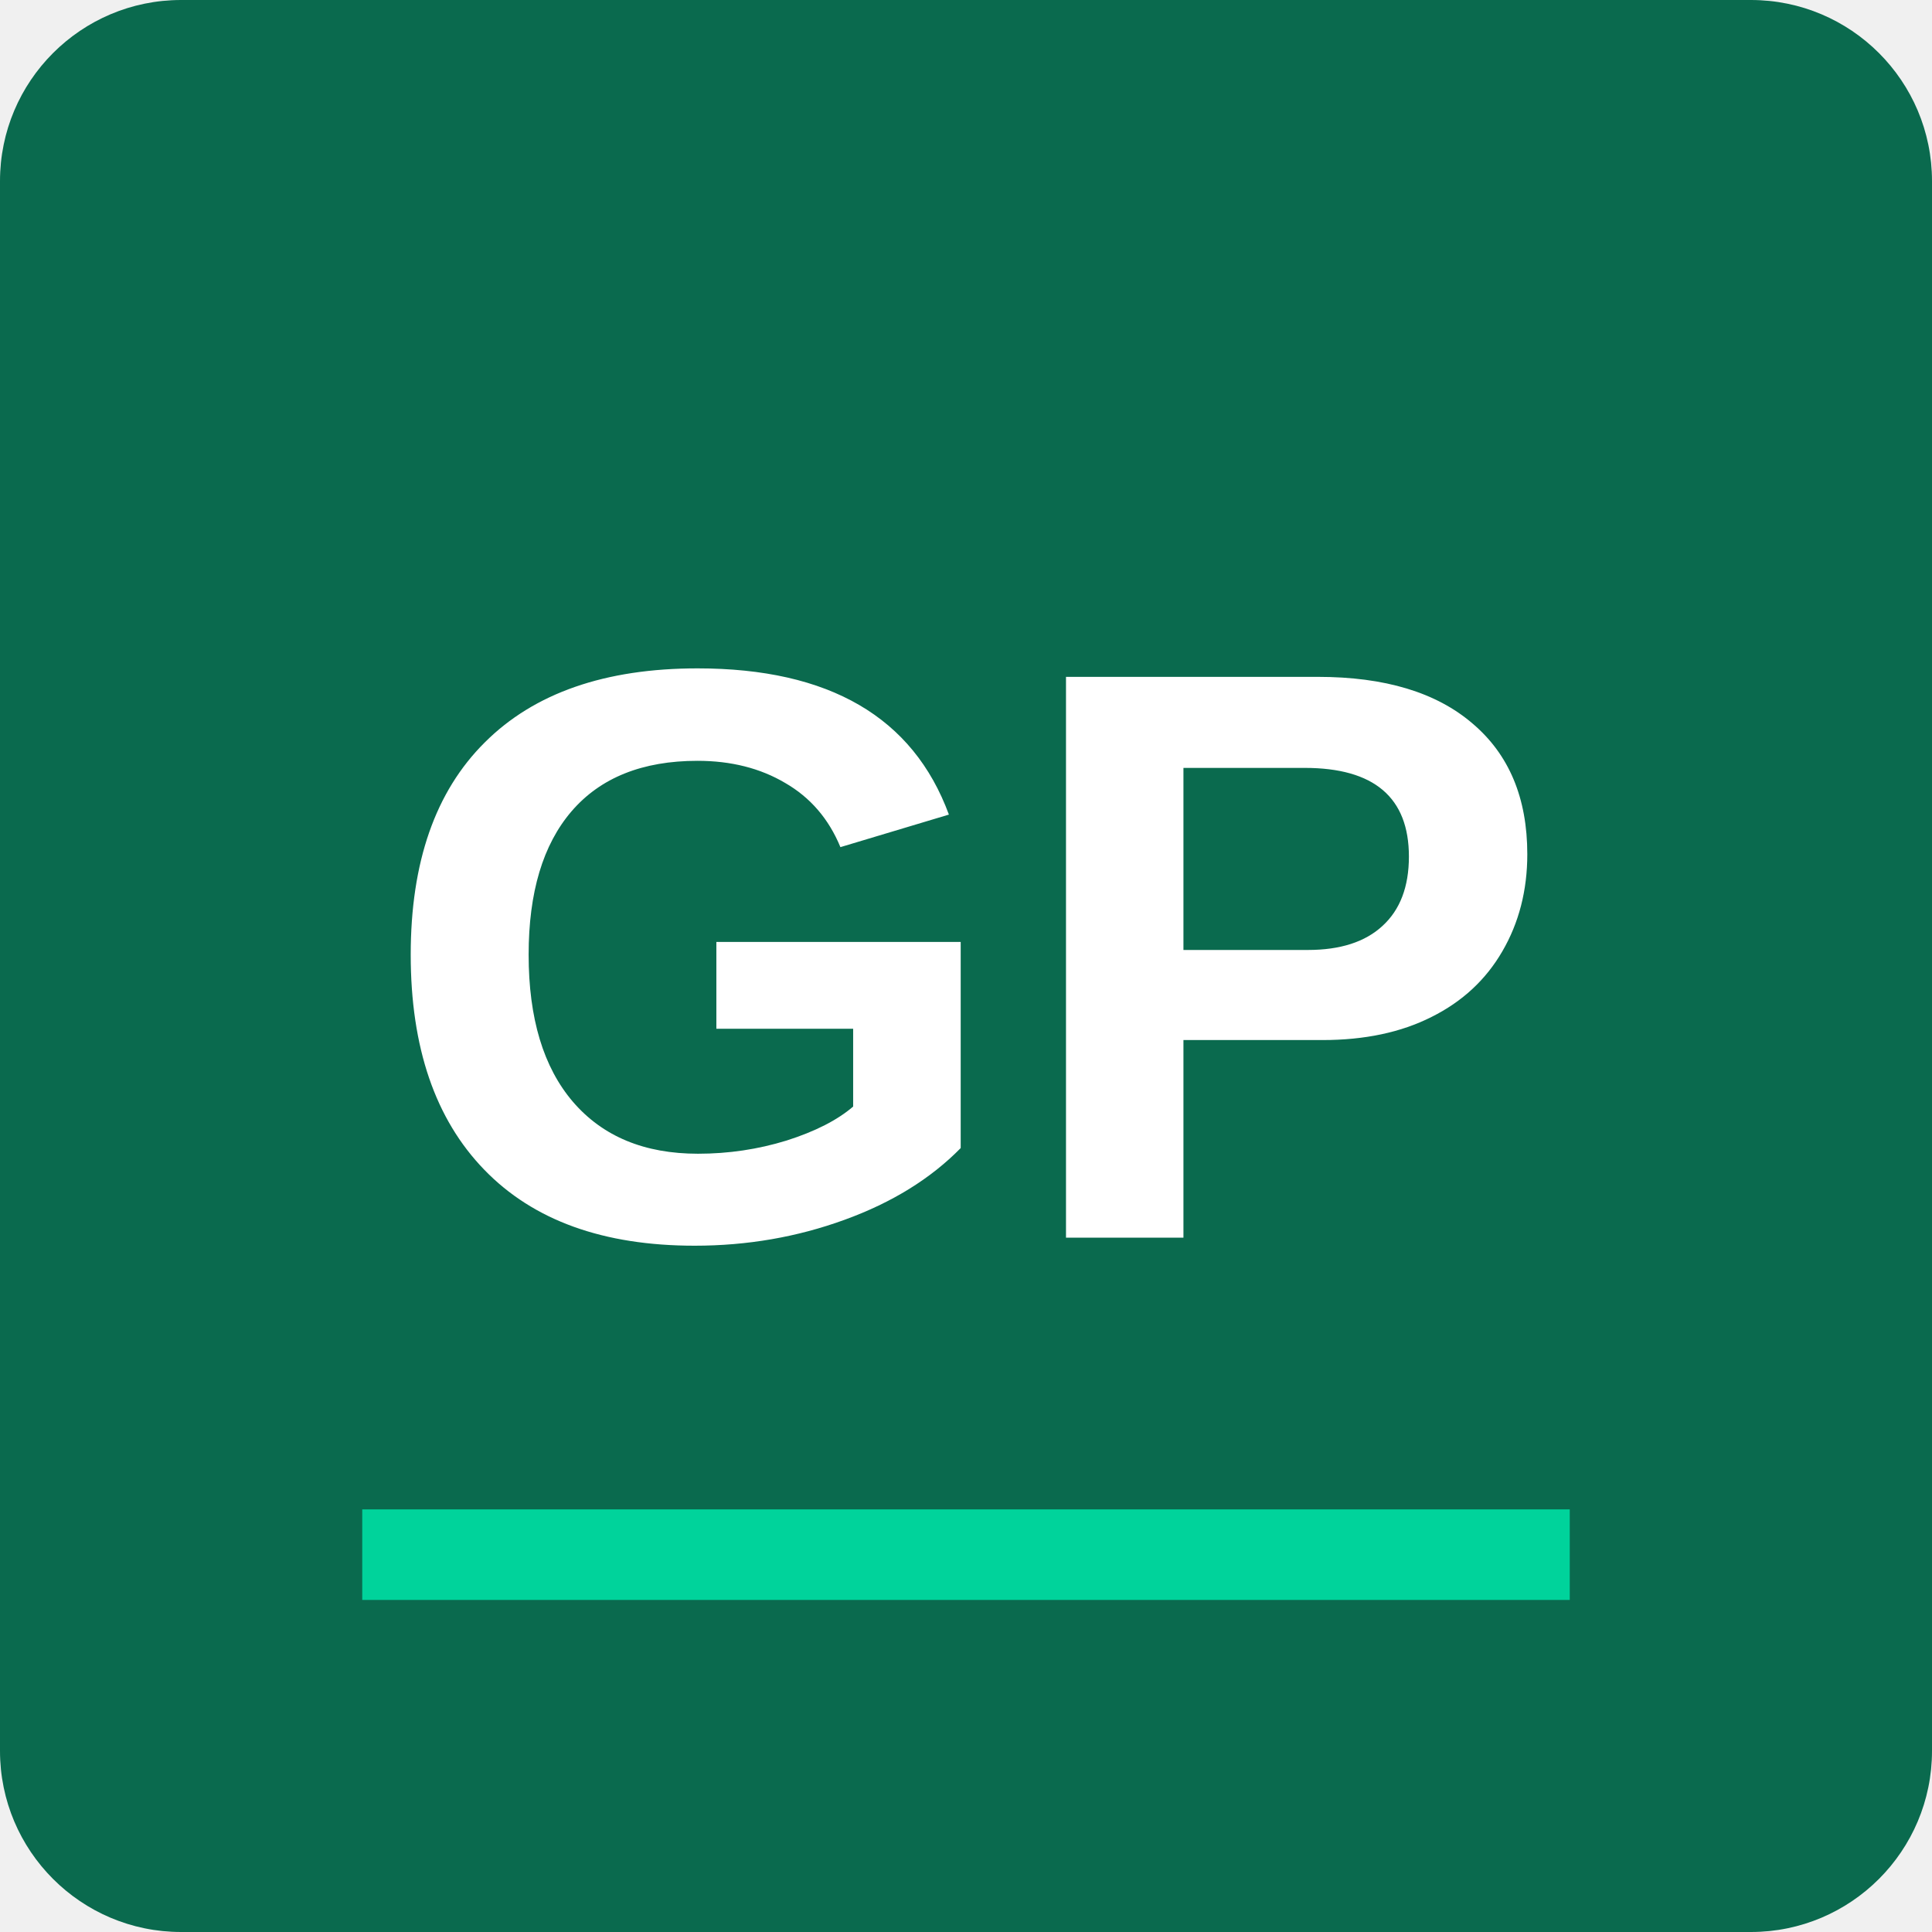
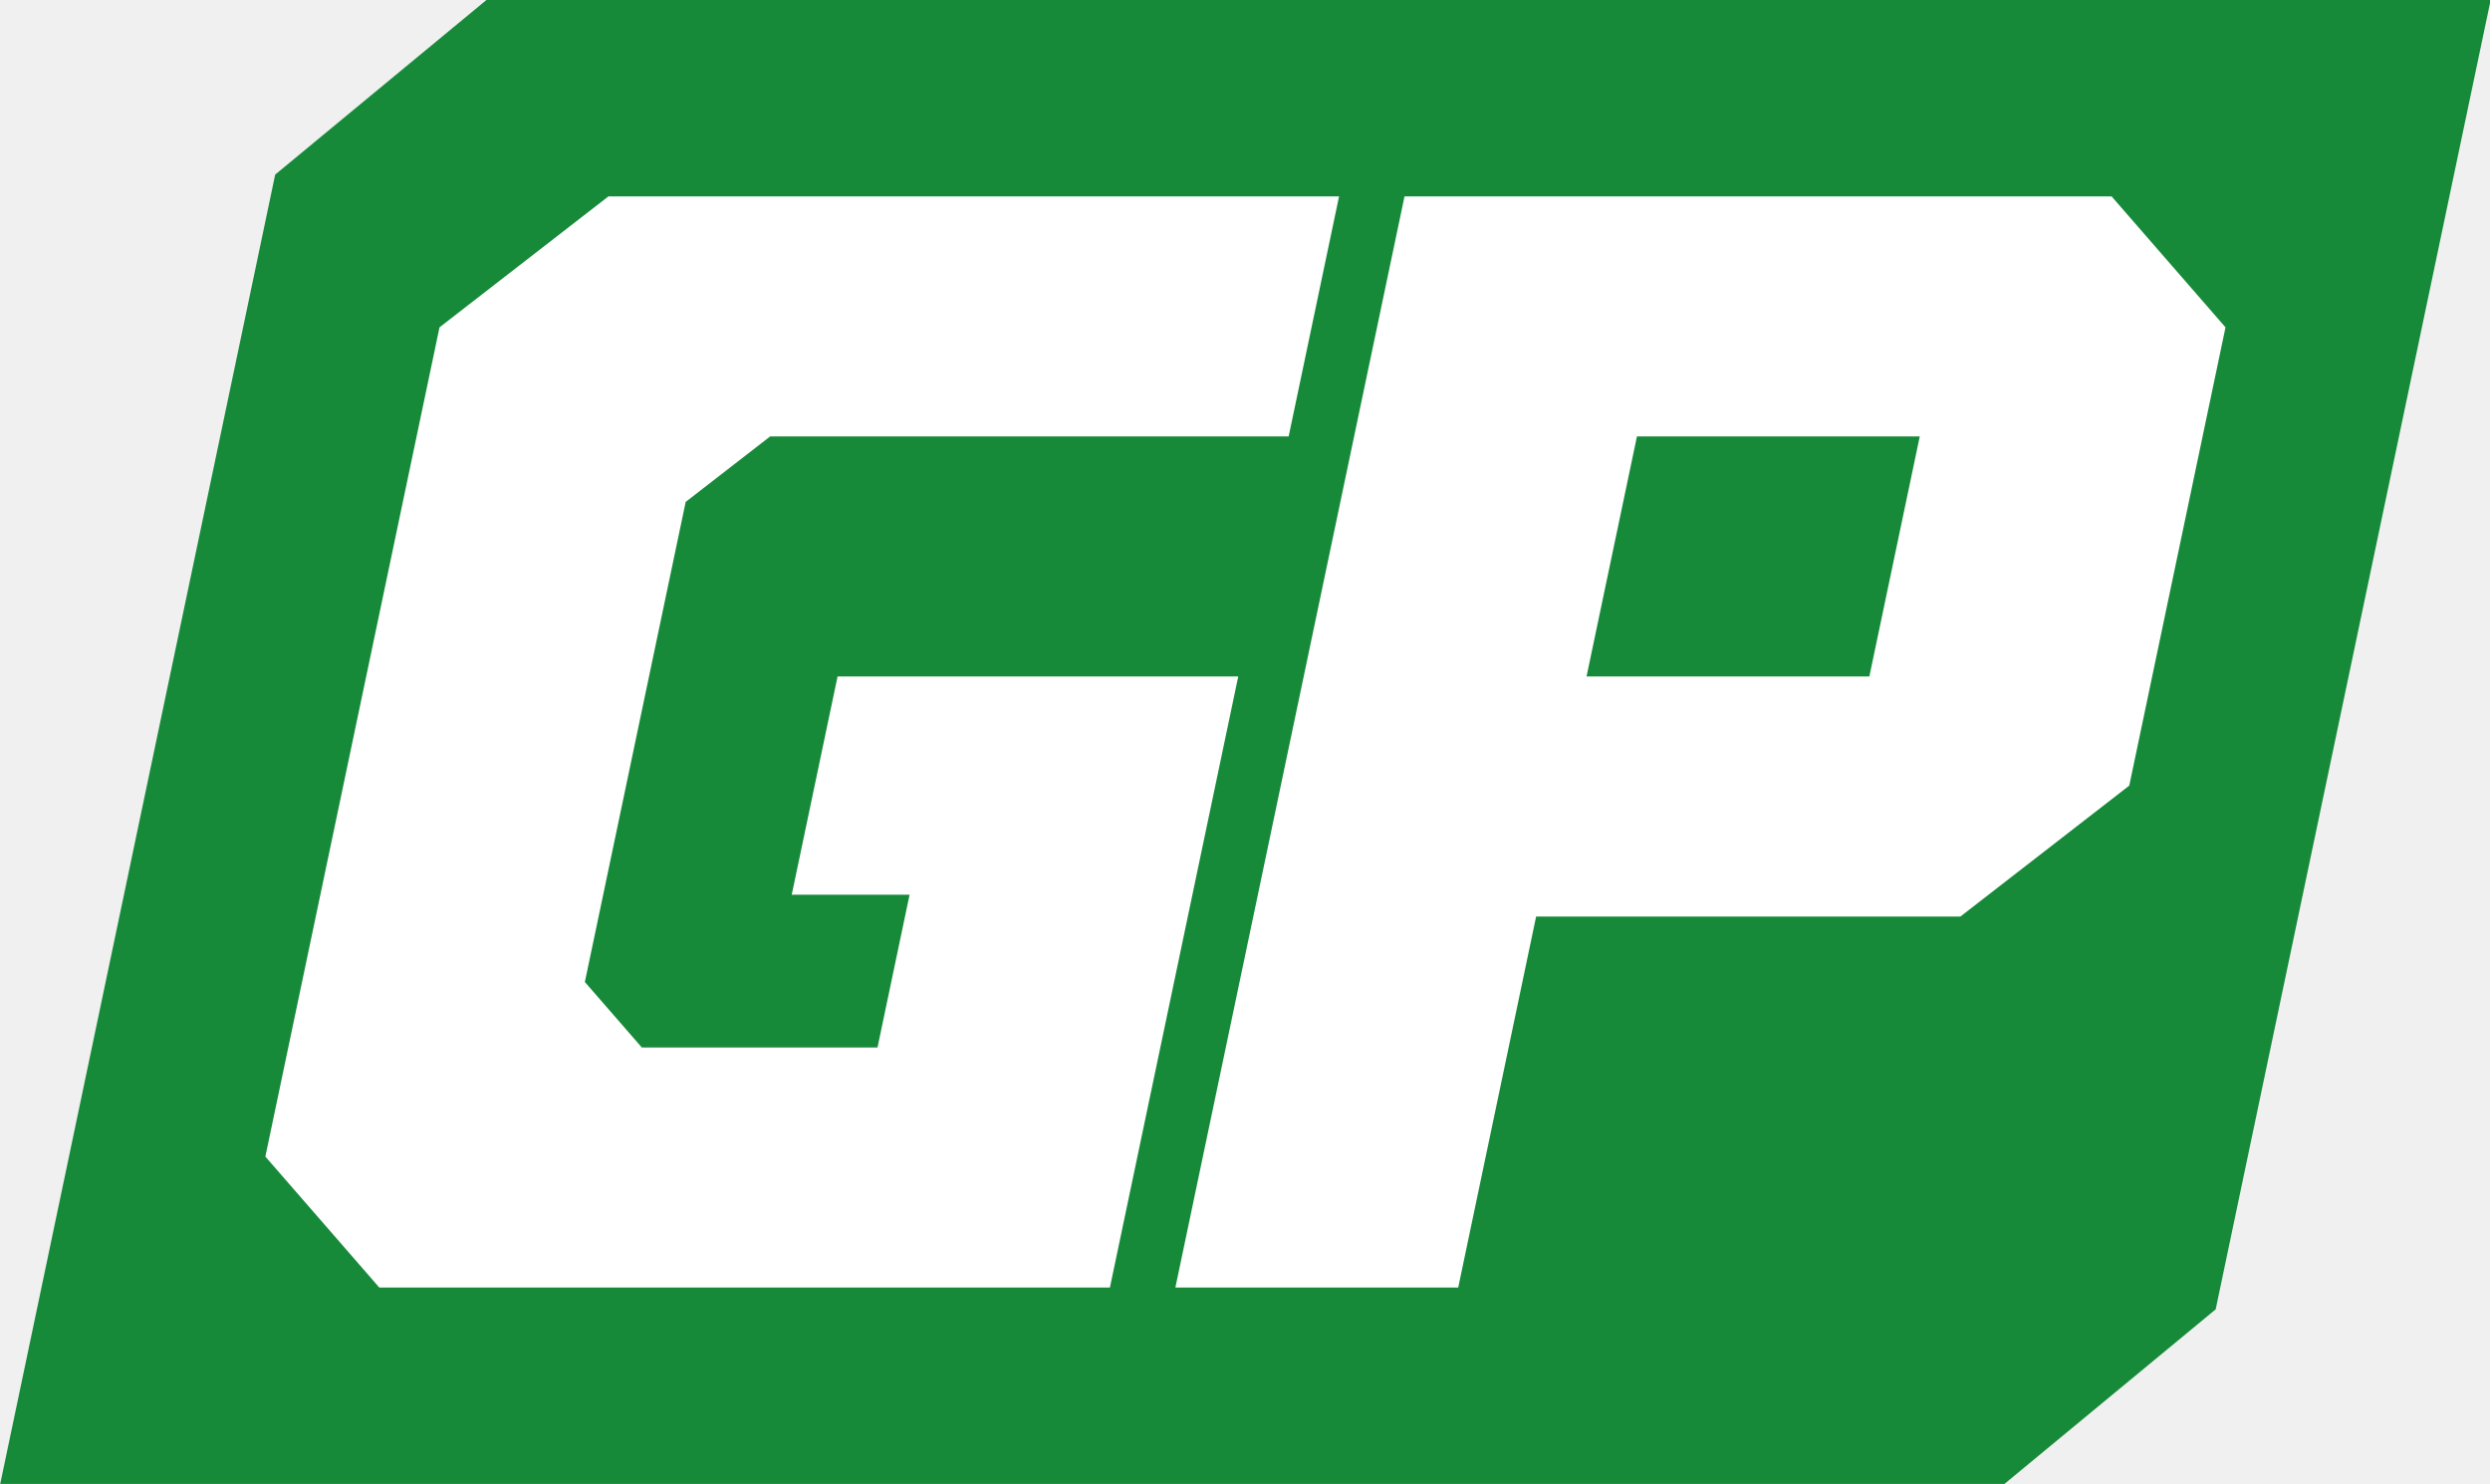
- <svg xmlns="http://www.w3.org/2000/svg" viewBox="0 0 64 64">
-   <rect width="64" height="64" rx="6" fill="#0a6a4e" />
-   <text x="32" y="41" text-anchor="middle" font-family="Arial,Helvetica,sans-serif" font-weight="700" font-size="27" fill="#fff">GP</text>
-   <rect x="12" y="50" width="40" height="3" fill="#00d39b" />
+ <svg xmlns="http://www.w3.org/2000/svg" viewBox="-3.8 -18 228.2 136" role="img" aria-label="GP ENERGIA">
+   <path fill="#178a3a" d="M40.78,-18 224.46,-18 199.26,102 179.9,118 -3.78,118 21.42,-2Z" />
+   <path fill="#fff" fill-rule="evenodd" d="M51.96,0 118.92,0 114.3,22 66.78,22 59.04,28 49.8,72 55.02,78 76.62,78 79.56,64 68.76,64 72.96,44 109.68,44 97.92,100 30.96,100 20.52,88 36.48,12ZM124.92,0 189.72,0 200.16,12 191.34,54 175.86,66 136.98,66 129.84,100 103.92,100ZM146.22,22 172.14,22 167.52,44 141.6,44Z" />
</svg>
